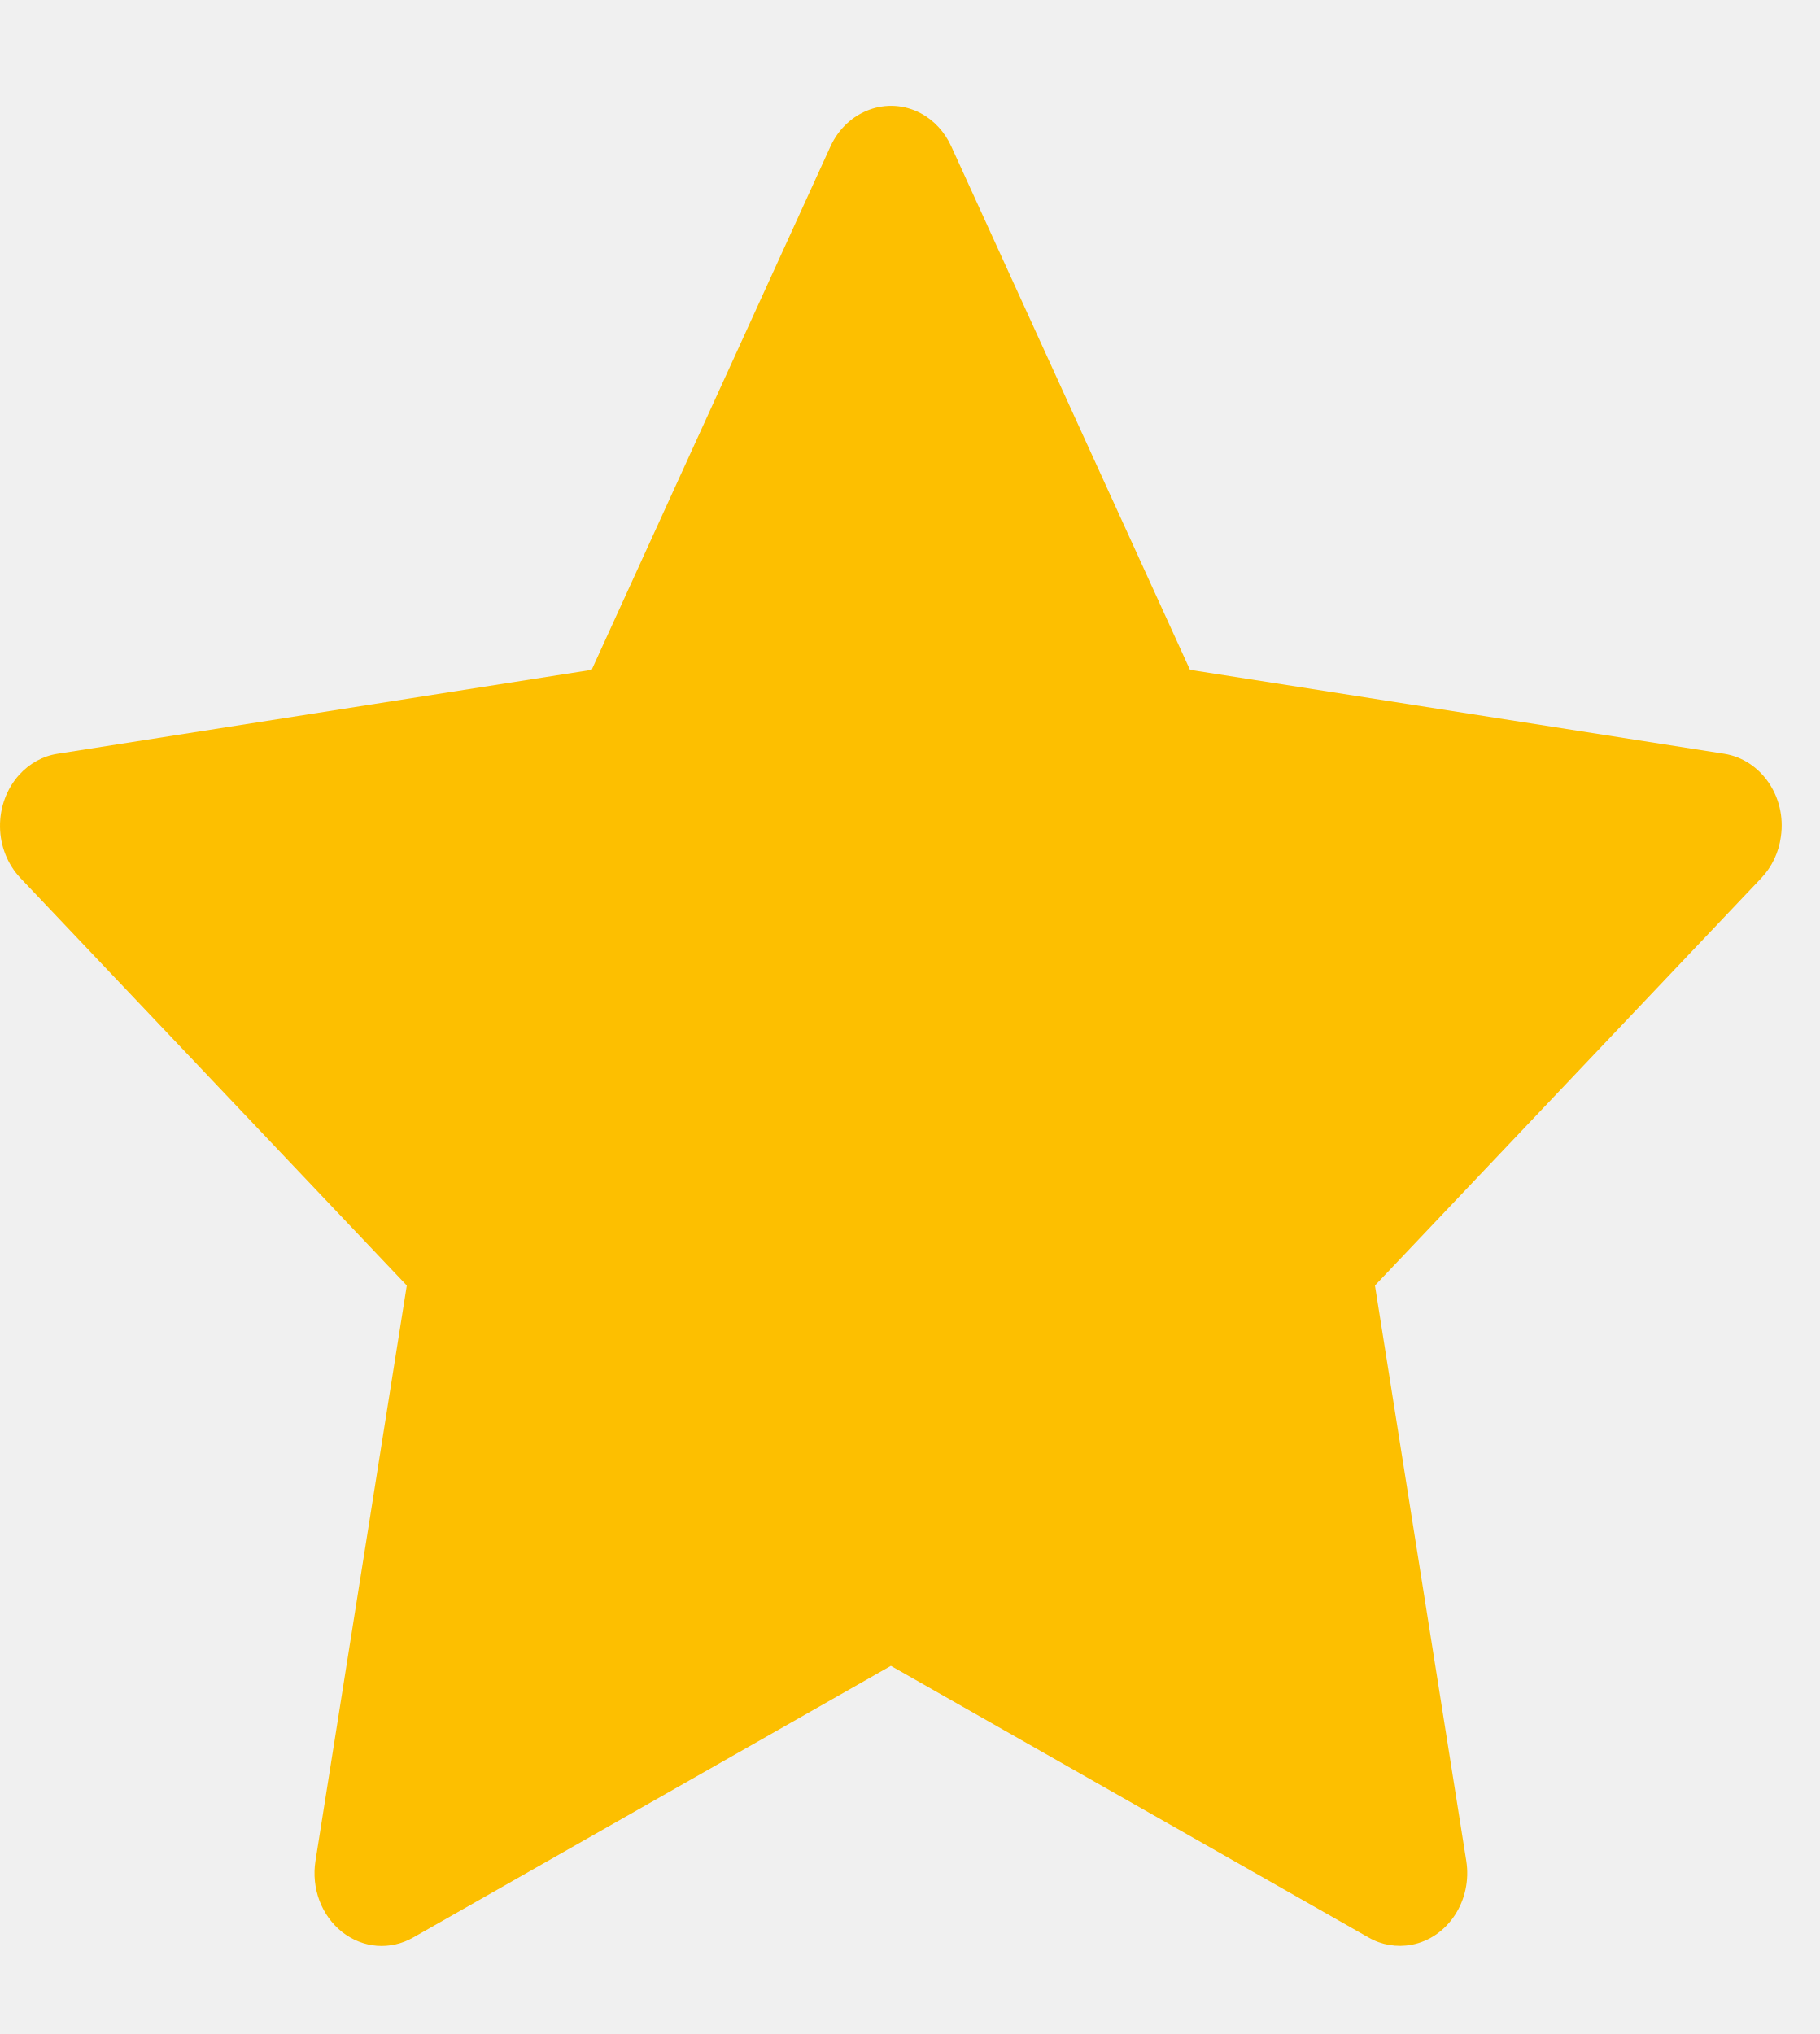
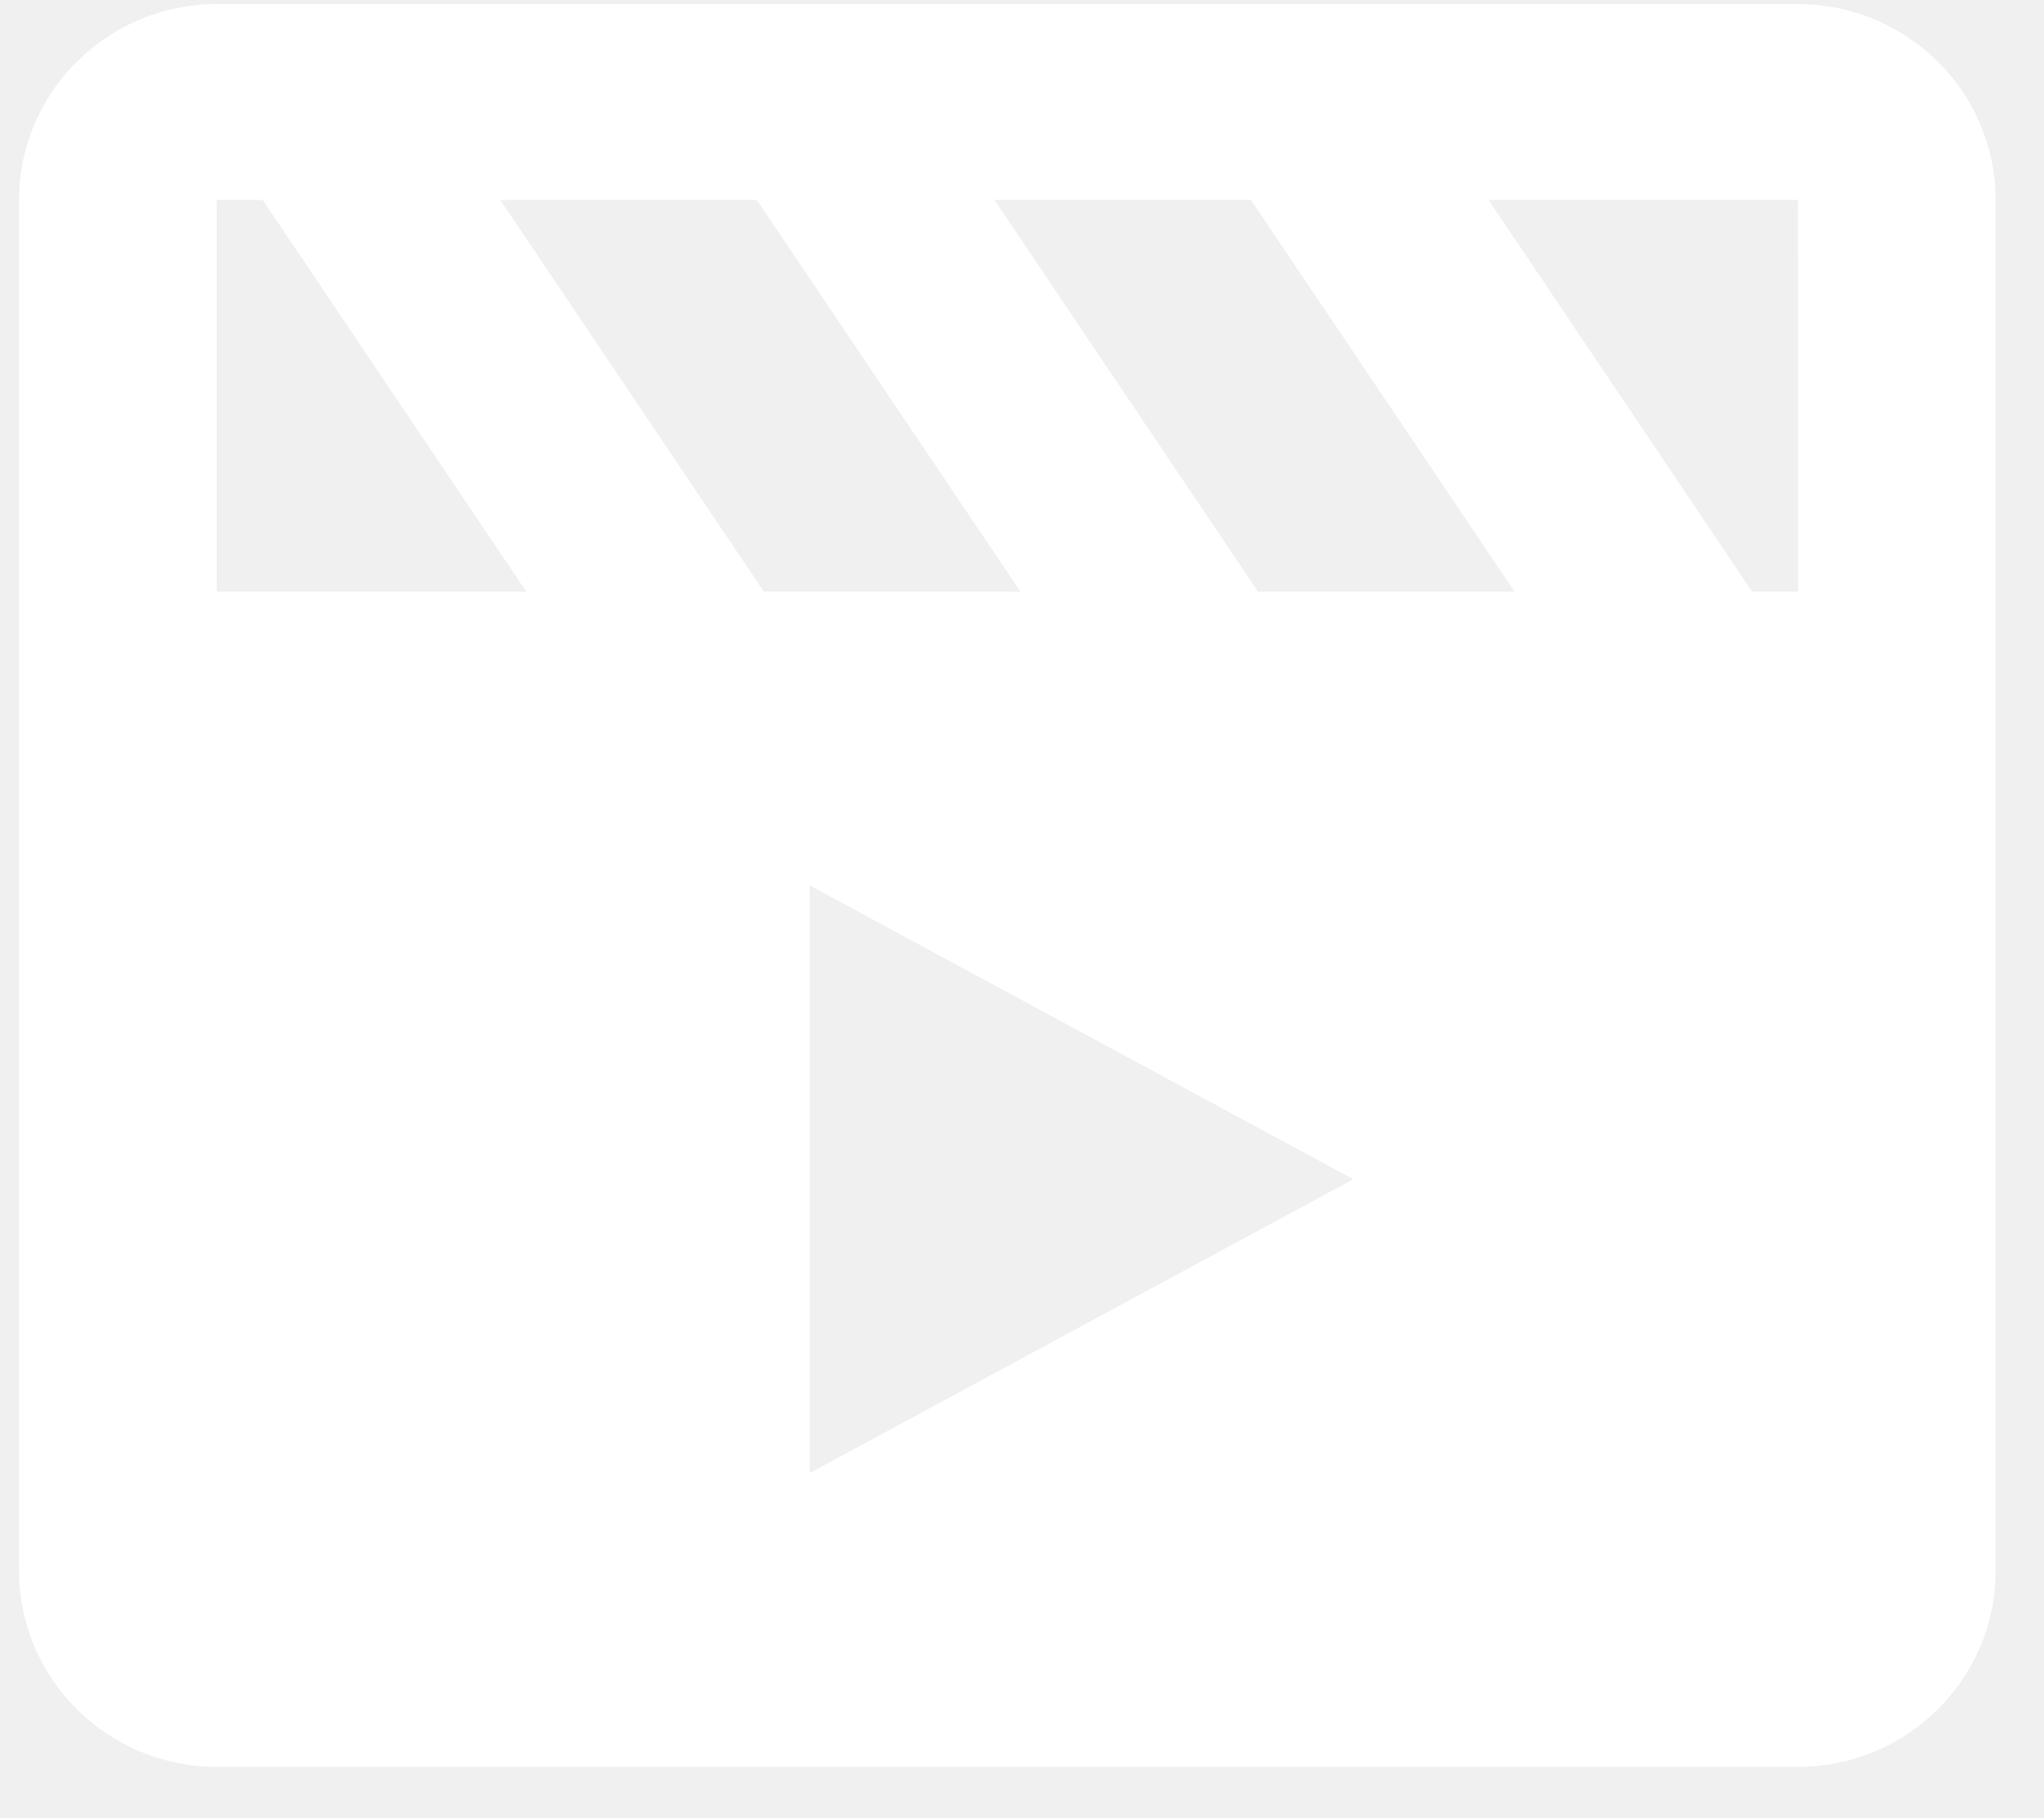
- <svg xmlns="http://www.w3.org/2000/svg" width="17" height="19" viewBox="0 0 17 19" fill="none">
-   <path d="M16.106 7.041L11.116 6.257L8.886 1.367C8.825 1.233 8.725 1.124 8.601 1.058C8.29 0.893 7.913 1.031 7.758 1.367L5.527 6.257L0.538 7.041C0.4 7.062 0.275 7.132 0.178 7.239C0.062 7.368 -0.002 7.542 5.53104e-05 7.723C0.002 7.903 0.071 8.075 0.19 8.201L3.8 12.008L2.947 17.383C2.927 17.508 2.94 17.636 2.984 17.754C3.028 17.871 3.102 17.973 3.197 18.048C3.292 18.122 3.404 18.167 3.521 18.176C3.638 18.185 3.755 18.158 3.859 18.099L8.322 15.561L12.785 18.099C12.906 18.169 13.048 18.192 13.184 18.167C13.526 18.103 13.755 17.752 13.697 17.383L12.844 12.008L16.454 8.201C16.552 8.097 16.617 7.961 16.636 7.813C16.689 7.441 16.45 7.096 16.106 7.041Z" fill="#FDBF00" />
+ <svg xmlns="http://www.w3.org/2000/svg" width="27" height="24" viewBox="0 0 27 24" fill="none">
+   <path d="M23.75 0.054H2.863C1.423 0.054 0.252 1.214 0.252 2.64V20.746C0.252 22.173 1.423 23.333 2.863 23.333H23.75C25.19 23.333 26.361 22.173 26.361 20.746V2.64C26.361 1.214 25.19 0.054 23.75 0.054ZM23.752 7.813C23.75 7.813 23.75 7.813 23.752 7.813H23.144L19.663 2.64H23.75L23.752 7.813ZM17.876 15.573L10.696 19.453V11.693L17.876 15.573ZM16.617 7.813L13.136 2.64H16.524L20.006 7.813H16.617ZM13.479 7.813H10.09L6.608 2.64H9.997L13.479 7.813ZM2.863 2.64H3.47L6.952 7.813H2.863V2.64Z" fill="white" />
</svg>
